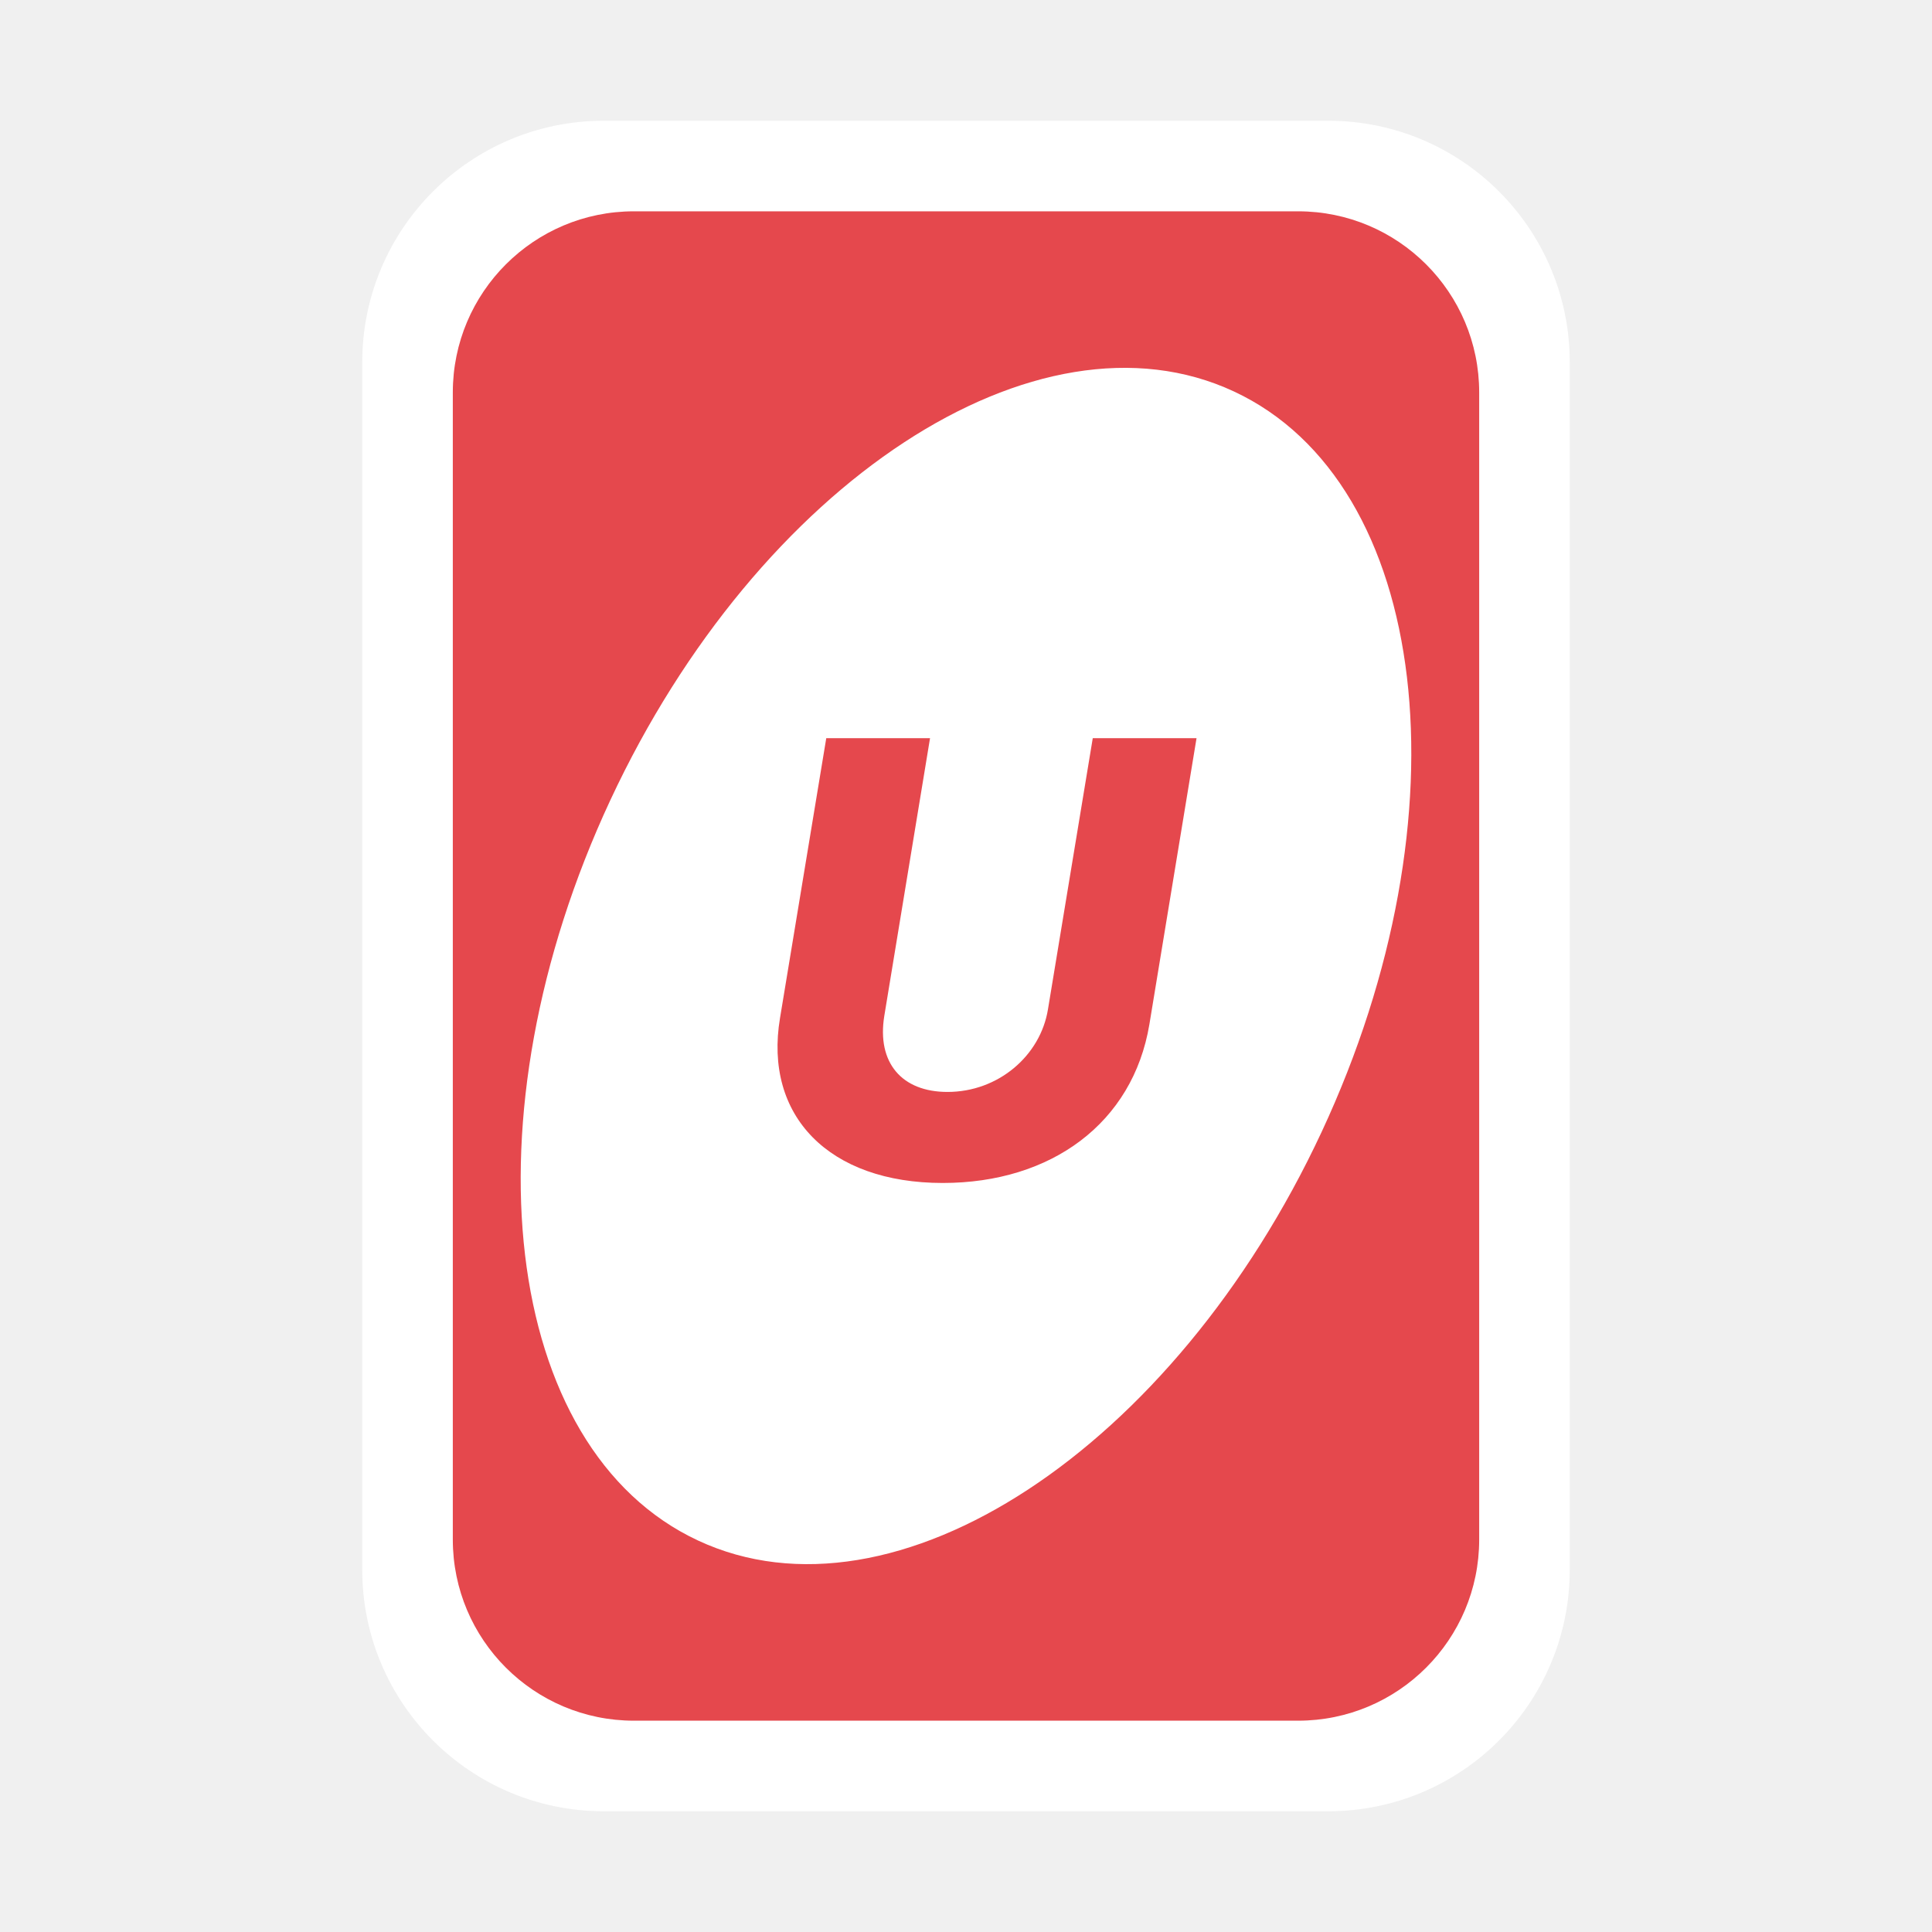
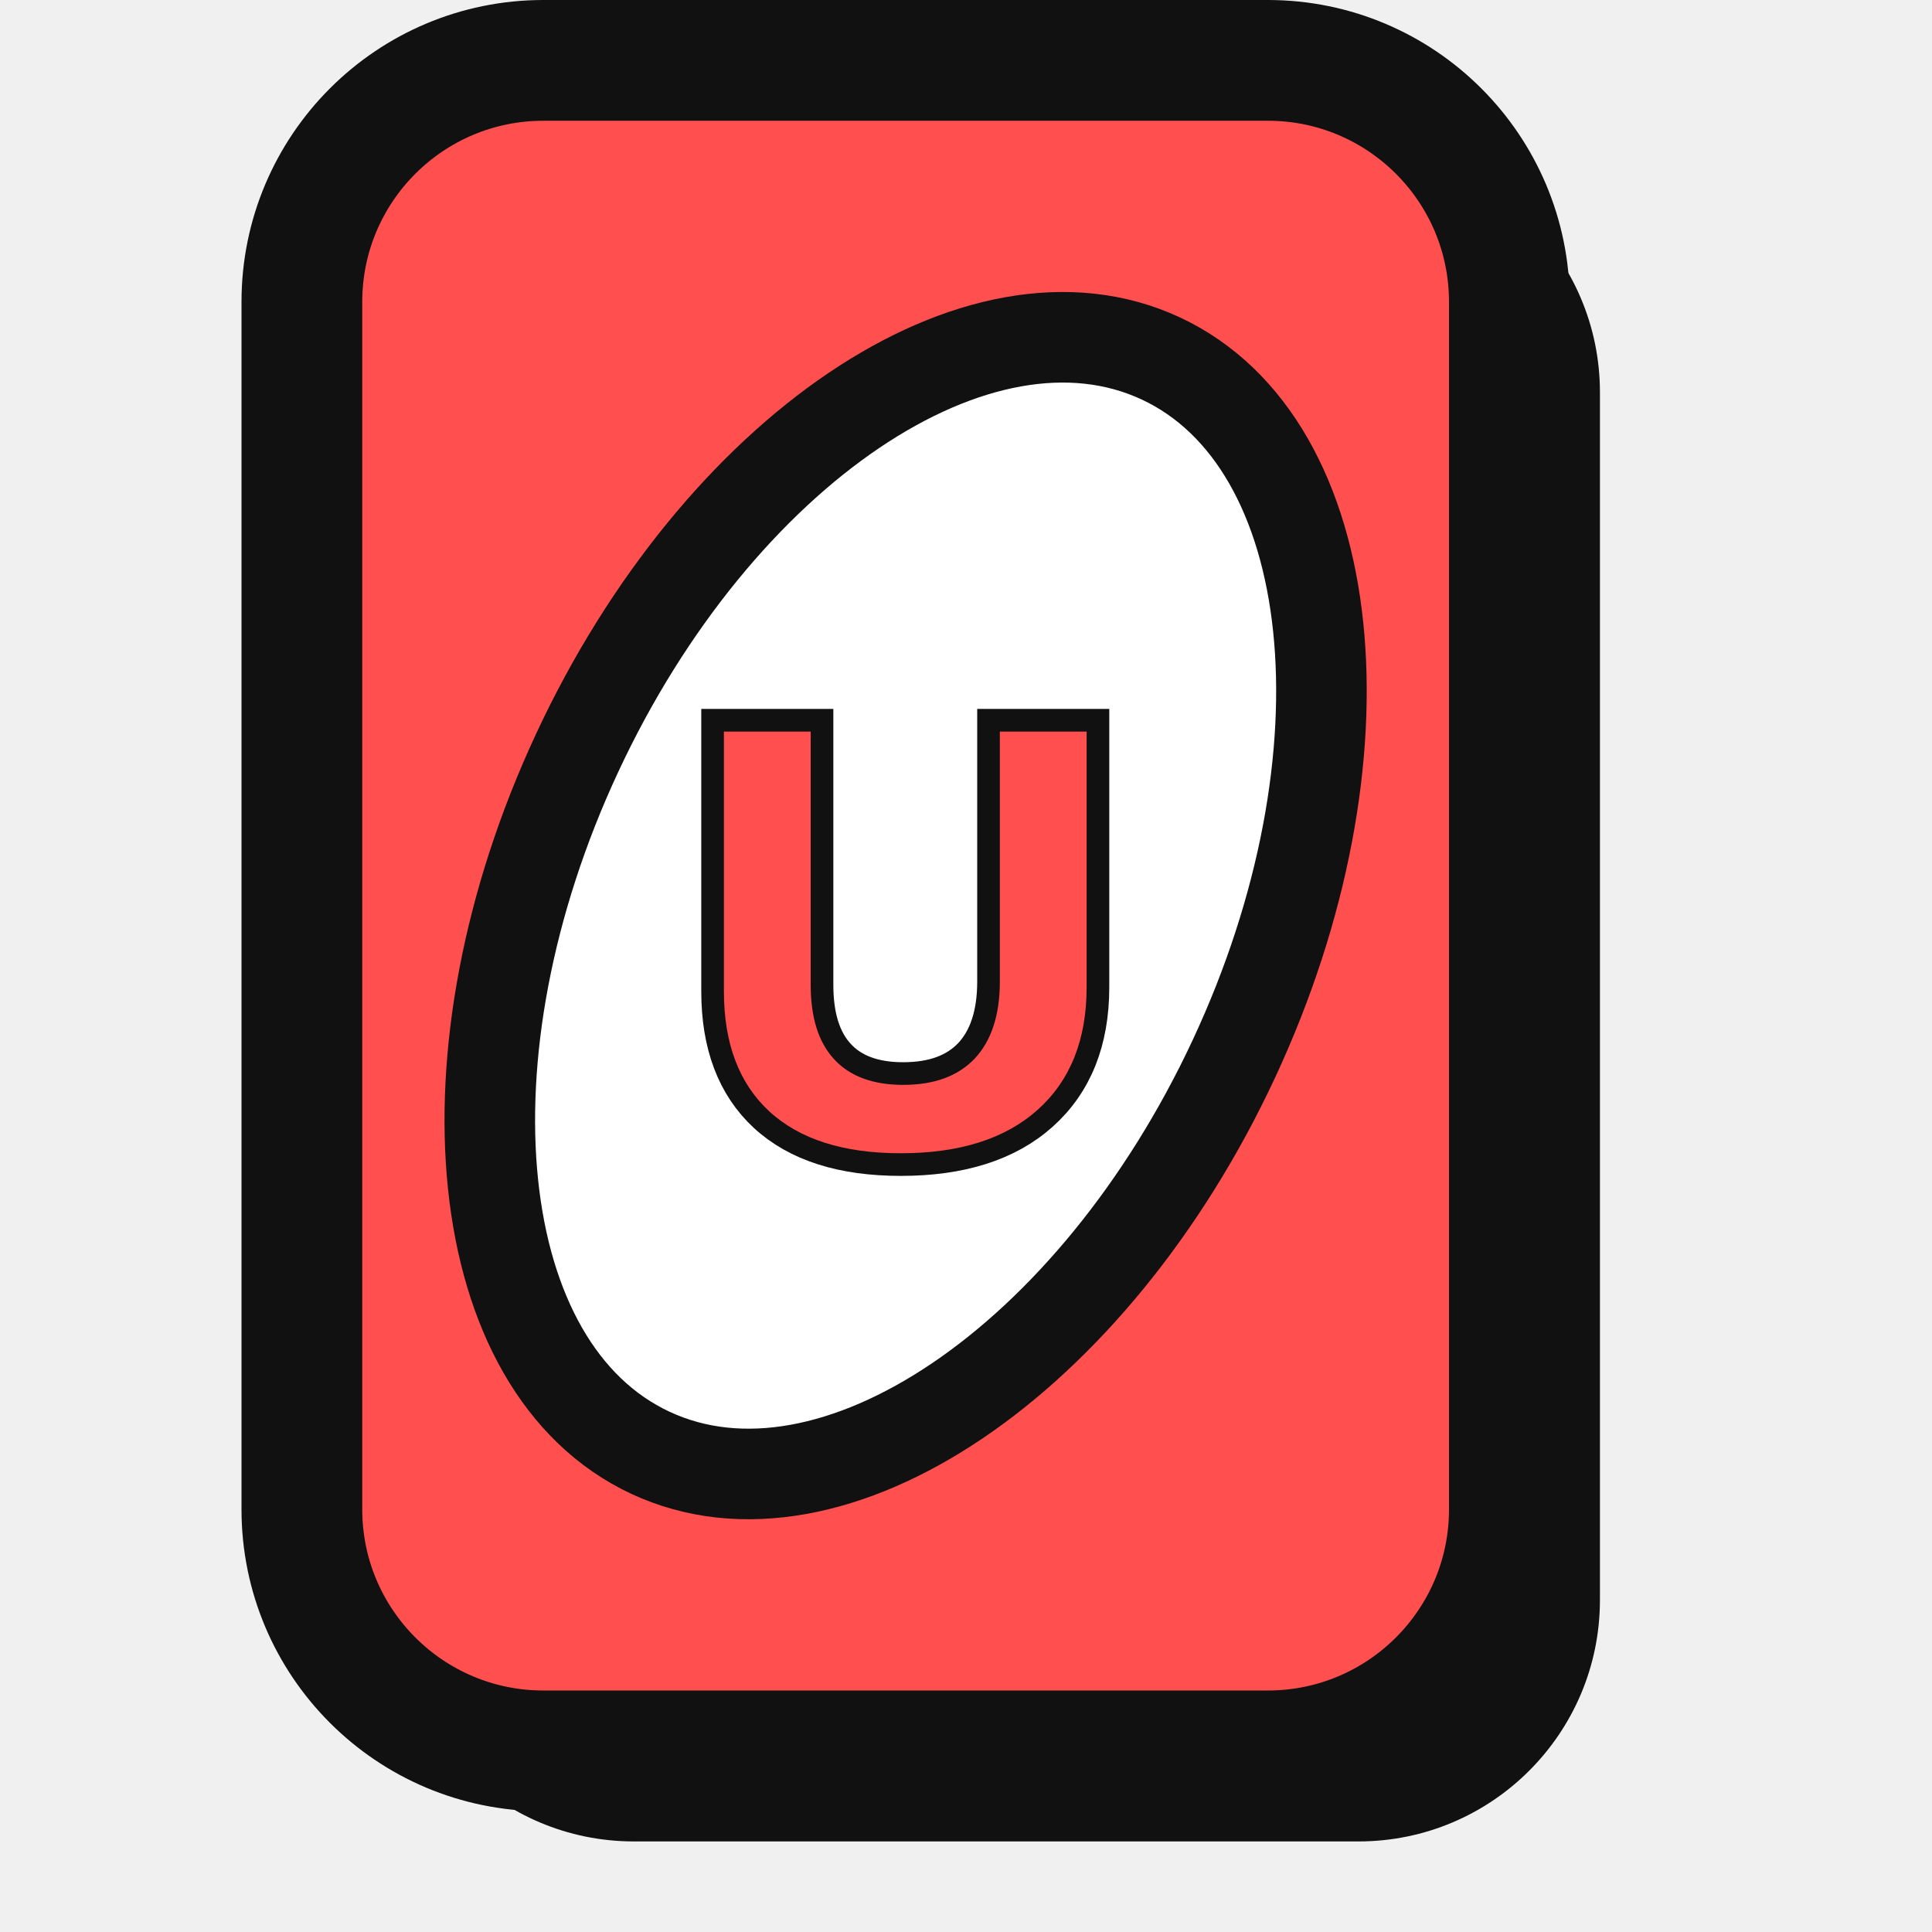
<svg xmlns="http://www.w3.org/2000/svg" viewBox="0 0 64 64">
-   <rect x="12" y="4" width="40" height="56" rx="8" fill="#fff" />
-   <rect x="15" y="7" width="34" height="50" rx="6" fill="#e5484d" />
-   <ellipse cx="32" cy="32" rx="13" ry="21" transform="rotate(25 32 32)" fill="#fff" />
-   <text x="32" y="39" font-family="Inter,Arial,sans-serif" font-size="20" font-weight="800" text-anchor="middle" fill="#e5484d" font-style="italic">U</text>
+   <rect x="13" y="5" width="40" height="56" rx="8" fill="#111" />
+   <rect x="10" y="2" width="40" height="56" rx="8" fill="#ff4f4f" stroke="#111" stroke-width="4" />
+   <ellipse cx="30" cy="30" rx="12" ry="20" transform="rotate(25 30 30)" fill="#fff" stroke="#111" stroke-width="3" />
+   <text x="30" y="38" font-family="Arial Black,Arial,sans-serif" font-size="20" font-weight="900" text-anchor="middle" fill="#ff4f4f" stroke="#111" stroke-width="1.5" paint-order="stroke">U</text>
</svg>
